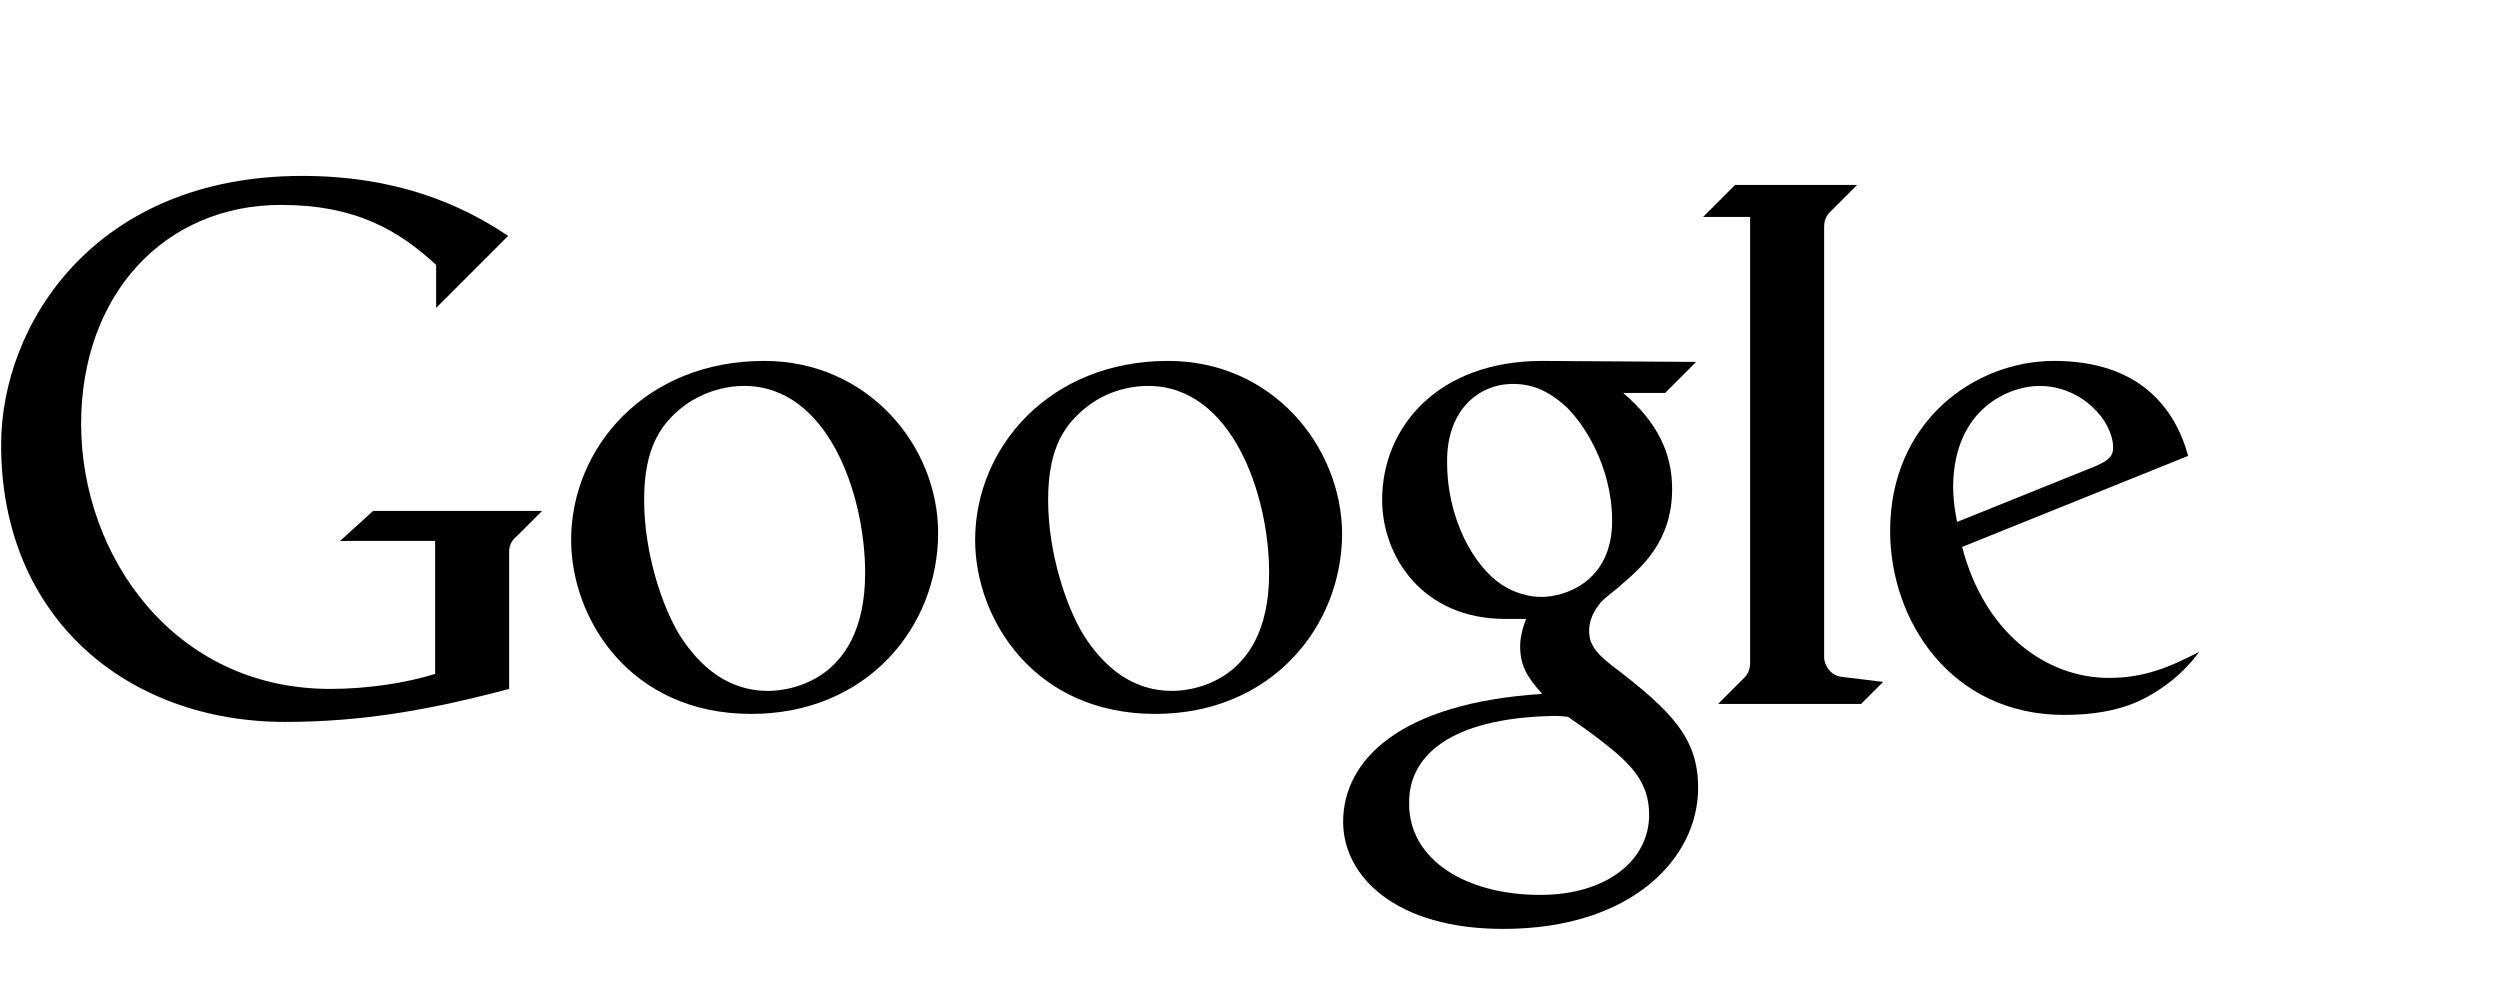
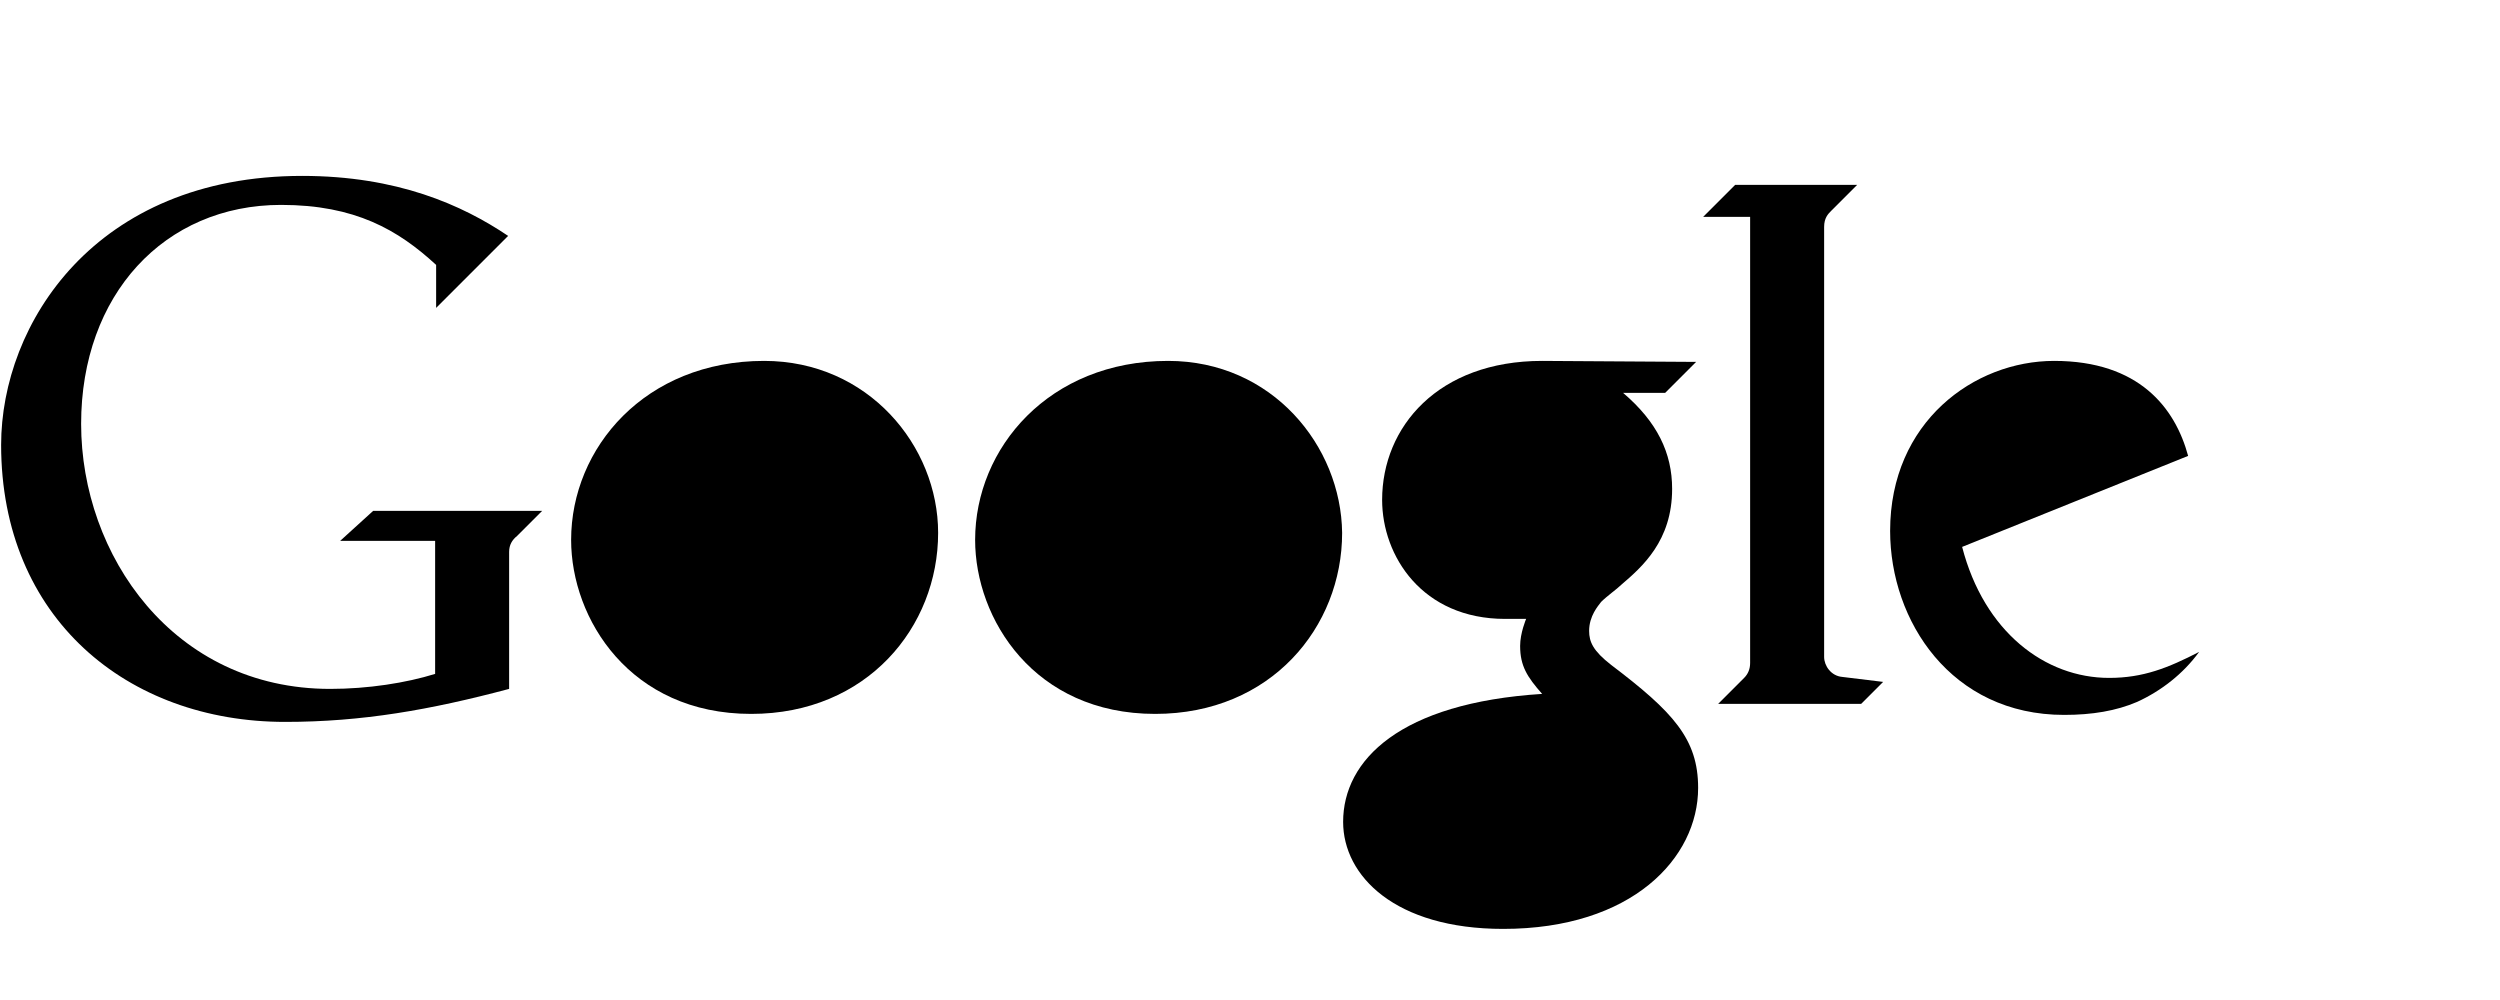
<svg xmlns="http://www.w3.org/2000/svg" viewBox="0 0 250 100" enable-background="new 0 0 250 100">
  <g>
-     <path d="M34.013 54.091h9.5v13.3c-2.9.9-6.7 1.5-10.5 1.5-15.7 0-24.9-13.4-24.9-26.5 0-12.9 8.3-21.9 20-21.9 7.4 0 11.7 2.5 15.5 6v4.3l7.2-7.2c-4.6-3.1-11.1-6-20.6-6-20.7 0-30.1 14.8-30.1 26.9 0 17.3 12.6 27.7 28.4 27.7 7.7 0 14.5-1.2 22.4-3.3v-13.7c0-.7.3-1.2.8-1.6l2.5-2.5h-16.9l-3.3 3z" />
-     <path d="M76.413 36.091c-11.9 0-19.3 8.7-19.3 17.9 0 7.9 5.9 17.4 18 17.4 11.6 0 18.7-8.7 18.7-18.1 0-8.7-7-17.2-17.4-17.2zm-2 2.5c8.4 0 12.1 10.9 12.1 18.7 0 11.6-8.7 11.8-9.7 11.8-4 0-6.8-2.4-8.8-5.5-1.8-2.9-3.6-8.3-3.6-13.6 0-5.3 1.7-7.8 4.4-9.7 2.2-1.4 4.2-1.7 5.6-1.7z" />
-     <path d="M154.213 36.091c-10.4 0-16 6.6-16 13.9 0 5.6 4 11.9 12.3 11.9h2.1s-.6 1.4-.6 2.7c0 2 .7 3.1 2.2 4.8-14.2.9-19.9 6.6-19.9 12.8 0 5.4 5.2 10.7 16 10.7 12.9 0 19.5-7.1 19.5-14.1 0-4.9-2.5-7.6-8.7-12.3-1.8-1.4-2.2-2.3-2.2-3.4 0-1.5.9-2.5 1.2-2.9.6-.6 1.6-1.3 2-1.7 2.1-1.8 5.1-4.4 5.1-9.6 0-3.6-1.5-6.7-4.9-9.6h4.2l3.1-3.1-15.4-.1zm-2.9 2.3c1.9 0 3.5.7 5.1 2.1 1.9 1.7 4.8 6.1 4.8 11.6 0 6-4.6 7.6-7.1 7.6-1.2 0-2.7-.4-3.9-1.2-2.8-1.8-5.5-6.6-5.5-12.2-.1-5.1 3-7.9 6.6-7.9zm4.1 33.2c.8 0 1.4.1 1.4.1s1.9 1.3 3.2 2.3c3.1 2.4 4.9 4.2 4.9 7.5 0 4.5-4.2 8-10.9 8-7.4 0-13.1-3.5-13.1-9.1-.1-4.6 3.8-8.6 14.5-8.8z" />
-     <path d="M171.813 70.391h14.3l2.2-2.2-4.1-.5c-1.1-.1-1.8-1.1-1.8-2v-43c0-.9.4-1.3.7-1.6l2.6-2.6h-12.2l-3.2 3.2h4.7v44.6c0 .6-.2 1.1-.6 1.5l-2.6 2.6z" />
-     <path d="M205.413 36.091c-8 0-16.4 6.1-16.4 17 0 9 6.1 18.4 17.4 18.4 2.8 0 5.2-.4 7.3-1.3 2.4-1.1 4.6-2.8 6.2-5-3.1 1.6-5.6 2.6-9 2.6-6.4 0-12.5-4.6-14.7-13.1l22.6-9.1c-1.3-4.8-4.9-9.5-13.4-9.5zm-1.5 2.5c4.3 0 7.4 3.5 7.4 6.2 0 .9-.6 1.3-1.7 1.8l-13.9 5.6s-.4-1.7-.4-3.6c.1-7.9 5.8-10 8.6-10z" />
-     <path d="M116.813 36.091c-11.9 0-19.3 8.7-19.3 17.9 0 7.9 5.9 17.4 18 17.4 11.6 0 18.7-8.7 18.7-18.1-.1-8.7-7-17.2-17.4-17.2zm-2 2.5c8.4 0 12.1 10.9 12.1 18.7 0 11.6-8.7 11.8-9.7 11.8-4 0-6.8-2.4-8.8-5.5-1.8-2.9-3.6-8.3-3.6-13.6 0-5.3 1.7-7.8 4.4-9.7 2.1-1.4 4.2-1.7 5.6-1.7z" />
+     <path d="M34.013 54.09h9.5v13.3c-2.9.9-6.7 1.5-10.5 1.5-15.7 0-24.9-13.4-24.9-26.5 0-12.9 8.3-21.9 20-21.9 7.4 0 11.7 2.5 15.5 6v4.3l7.2-7.2c-4.6-3.1-11.1-6-20.6-6-20.7 0-30.1 14.8-30.1 26.9 0 17.3 12.6 27.7 28.4 27.7 7.7 0 14.5-1.2 22.4-3.3v-13.7c0-.7.3-1.2.8-1.6l2.5-2.5h-16.9l-3.3 3z" />
+     <path d="M76.413 36.09c-11.9 0-19.3 8.7-19.3 17.9 0 7.9 5.9 17.4 18 17.4 11.6 0 18.7-8.7 18.7-18.1 0-8.7-7-17.2-17.4-17.2zm-4638.413 2867.71c8.4 0 12.1 10.9 12.1 18.7 0 11.6-8.7 11.8-9.7 11.8-4 0-6.8-2.4-8.8-5.5-1.8-2.9-3.6-8.3-3.6-13.6 0-5.3 1.7-7.8 4.4-9.7 2.2-1.4 4.2-1.7 5.6-1.7z" />
+     <path d="M154.213 36.09c-10.4 0-16 6.6-16 13.9 0 5.6 4 11.9 12.3 11.9h2.1s-.6 1.4-.6 2.7c0 2 .7 3.1 2.2 4.8-14.2.9-19.9 6.6-19.9 12.8 0 5.4 5.2 10.7 16 10.7 12.9 0 19.5-7.1 19.5-14.1 0-4.9-2.5-7.6-8.7-12.3-1.8-1.4-2.2-2.3-2.2-3.4 0-1.5.9-2.5 1.2-2.9.6-.6 1.6-1.3 2-1.7 2.1-1.8 5.1-4.4 5.1-9.6 0-3.6-1.5-6.7-4.9-9.6h4.2l3.1-3.1-15.4-.1zm-4639.313 2867.51c1.9 0 3.5.7 5.1 2.1 1.9 1.7 4.8 6.1 4.8 11.6 0 6-4.6 7.6-7.1 7.6-1.2 0-2.7-.4-3.9-1.2-2.8-1.8-5.5-6.6-5.5-12.2-.1-5.1 3-7.9 6.6-7.9zm4.1 33.2c.8 0 1.4.1 1.4.1s1.9 1.3 3.2 2.3c3.1 2.4 4.9 4.2 4.9 7.5 0 4.5-4.2 8-10.9 8-7.4 0-13.1-3.5-13.1-9.1-.1-4.6 3.8-8.6 14.5-8.8z" />
+     <path d="M171.813 70.39h14.3l2.2-2.2-4.1-.5c-1.1-.1-1.8-1.1-1.8-2v-43c0-.9.4-1.3.7-1.6l2.6-2.6h-12.2l-3.2 3.2h4.7v44.6c0 .6-.2 1.1-.6 1.5l-2.6 2.6z" />
+     <path d="M205.413 36.09c-8 0-16.4 6.1-16.4 17 0 9 6.1 18.4 17.4 18.4 2.8 0 5.2-.4 7.3-1.3 2.4-1.1 4.6-2.8 6.2-5-3.1 1.6-5.6 2.6-9 2.6-6.4 0-12.5-4.6-14.7-13.1l22.6-9.1c-1.3-4.8-4.9-9.5-13.4-9.5zm-4637.913 2867.71c4.3 0 7.4 3.5 7.4 6.2 0 .9-.6 1.3-1.7 1.8l-13.9 5.6s-.4-1.7-.4-3.6c.1-7.9 5.8-10 8.6-10z" />
+     <path d="M116.813 36.09c-11.9 0-19.3 8.7-19.3 17.9 0 7.9 5.9 17.4 18 17.4 11.6 0 18.7-8.7 18.7-18.1-.1-8.7-7-17.2-17.4-17.2zm-4638.413 2867.71c8.4 0 12.1 10.9 12.1 18.7 0 11.6-8.7 11.8-9.7 11.8-4 0-6.8-2.4-8.8-5.5-1.8-2.9-3.6-8.3-3.6-13.6 0-5.3 1.7-7.8 4.4-9.7 2.1-1.4 4.2-1.7 5.6-1.7z" />
  </g>
</svg>
